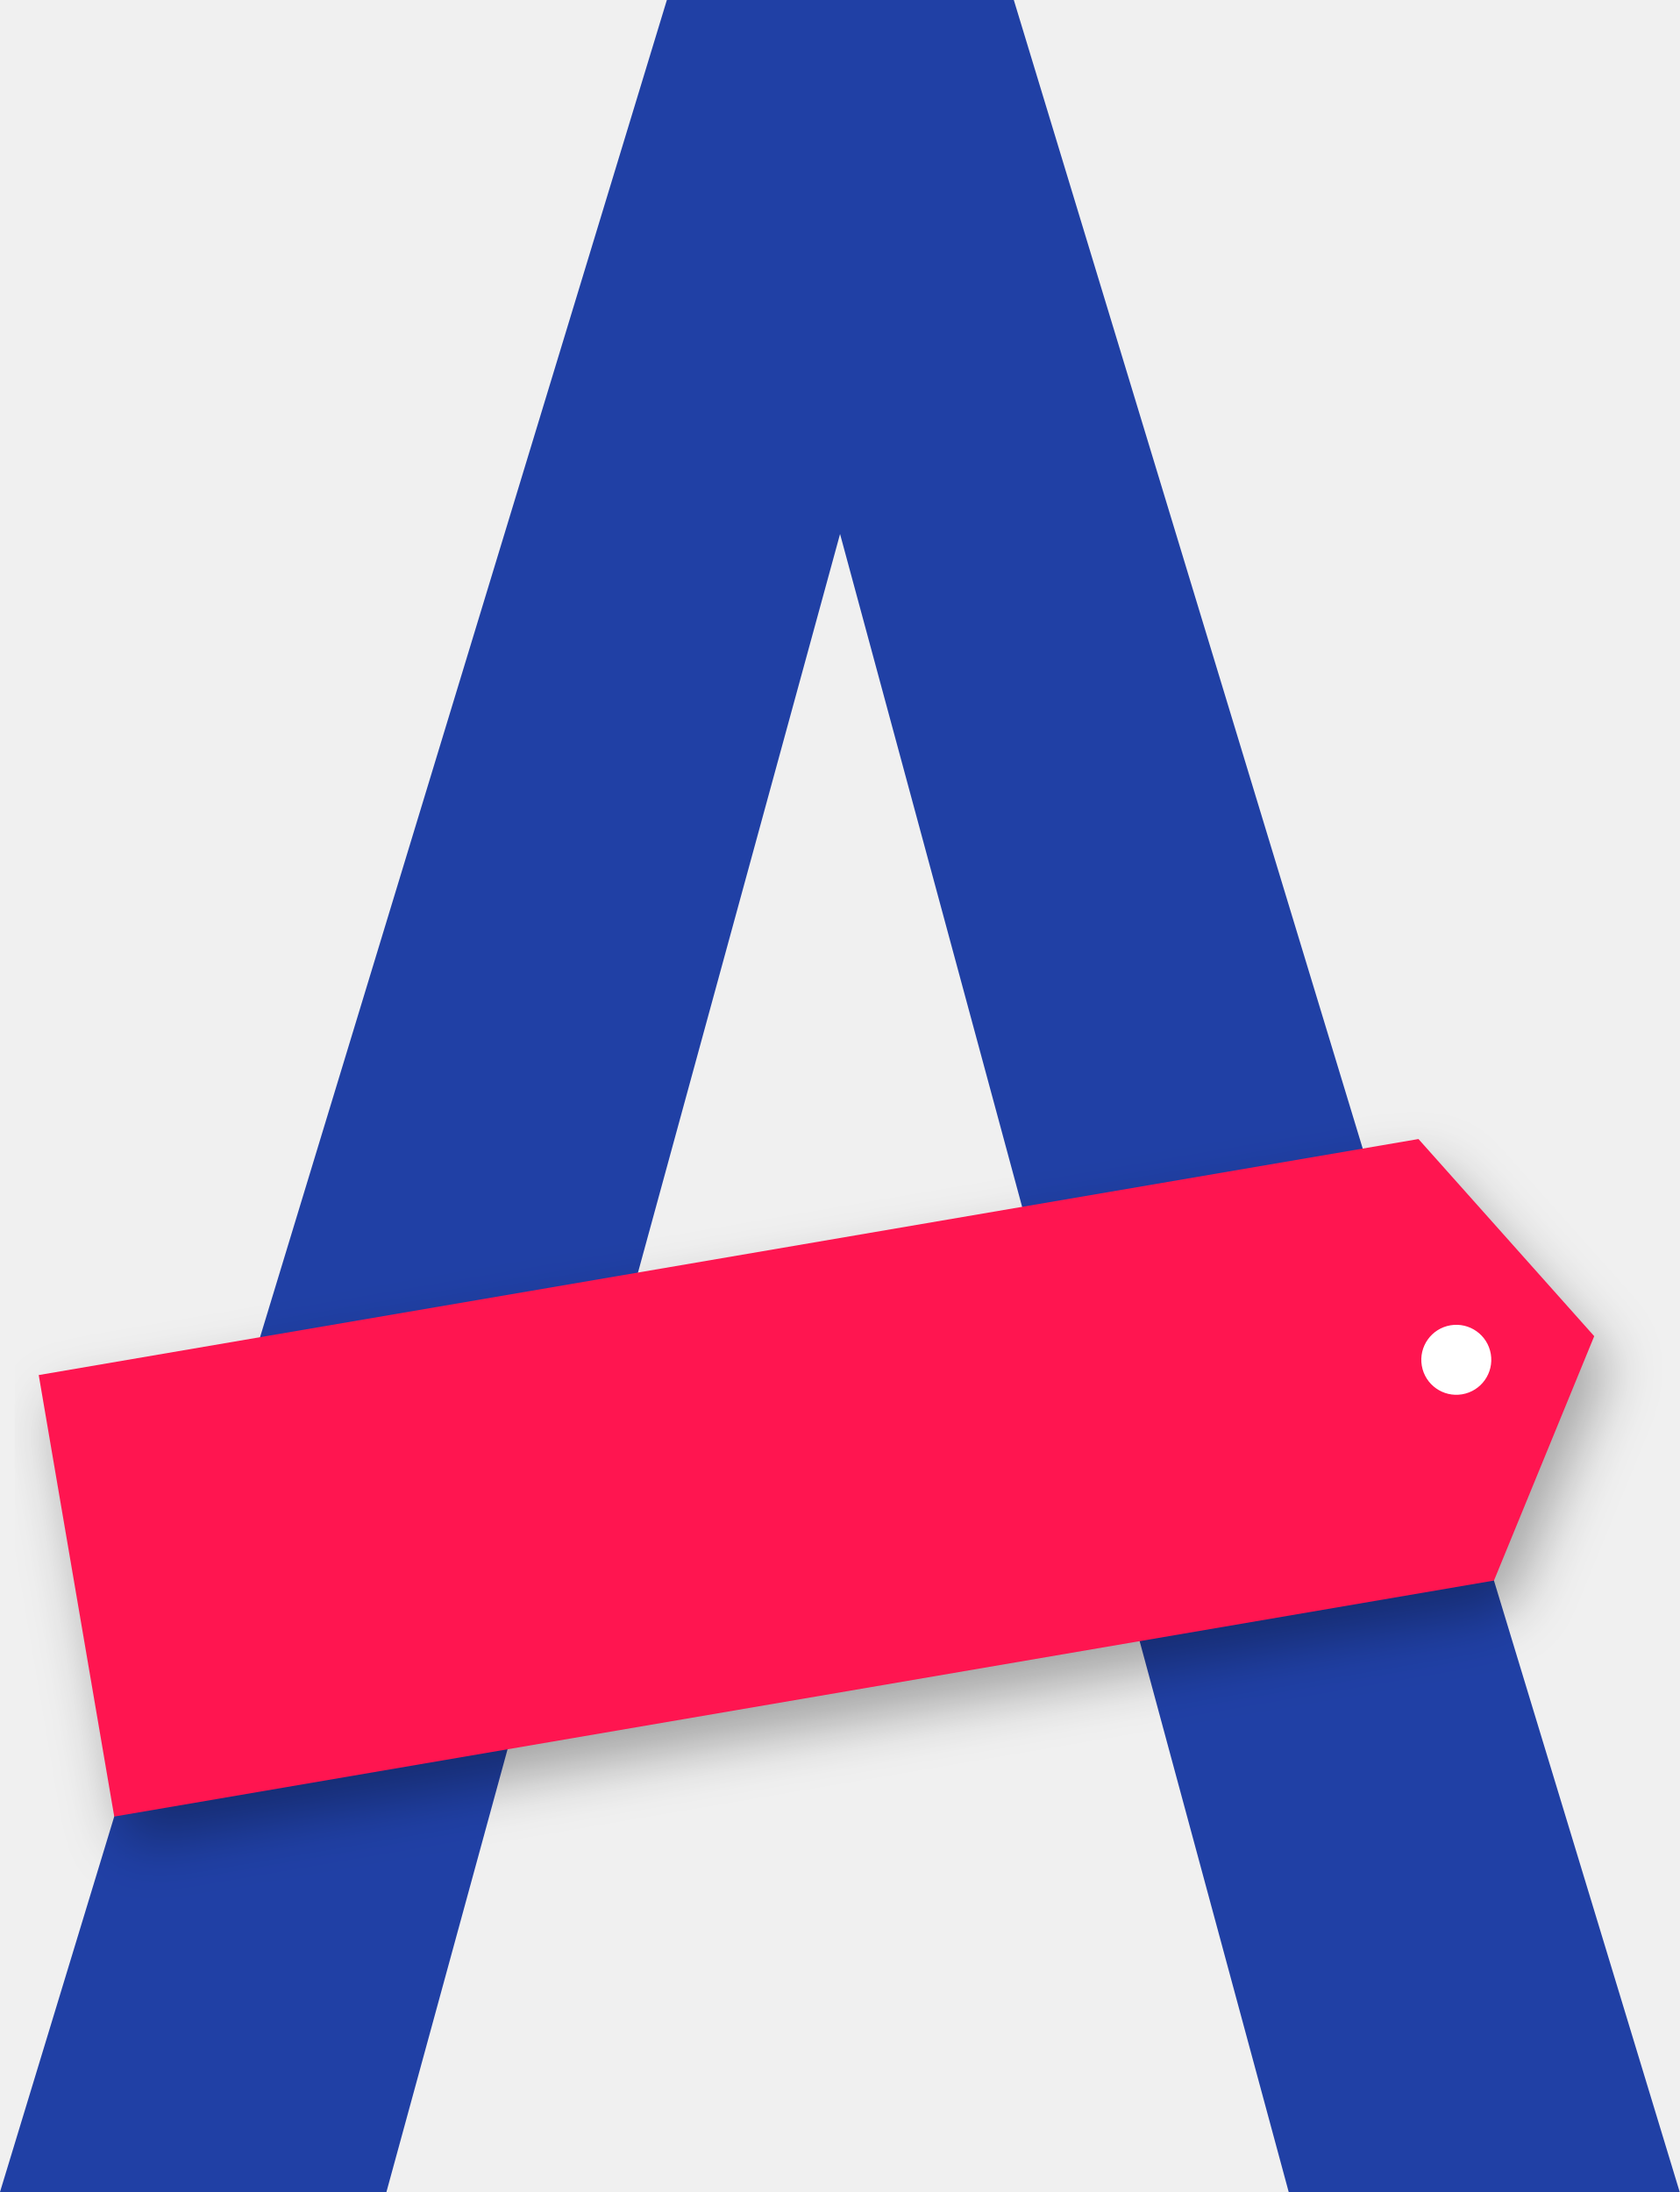
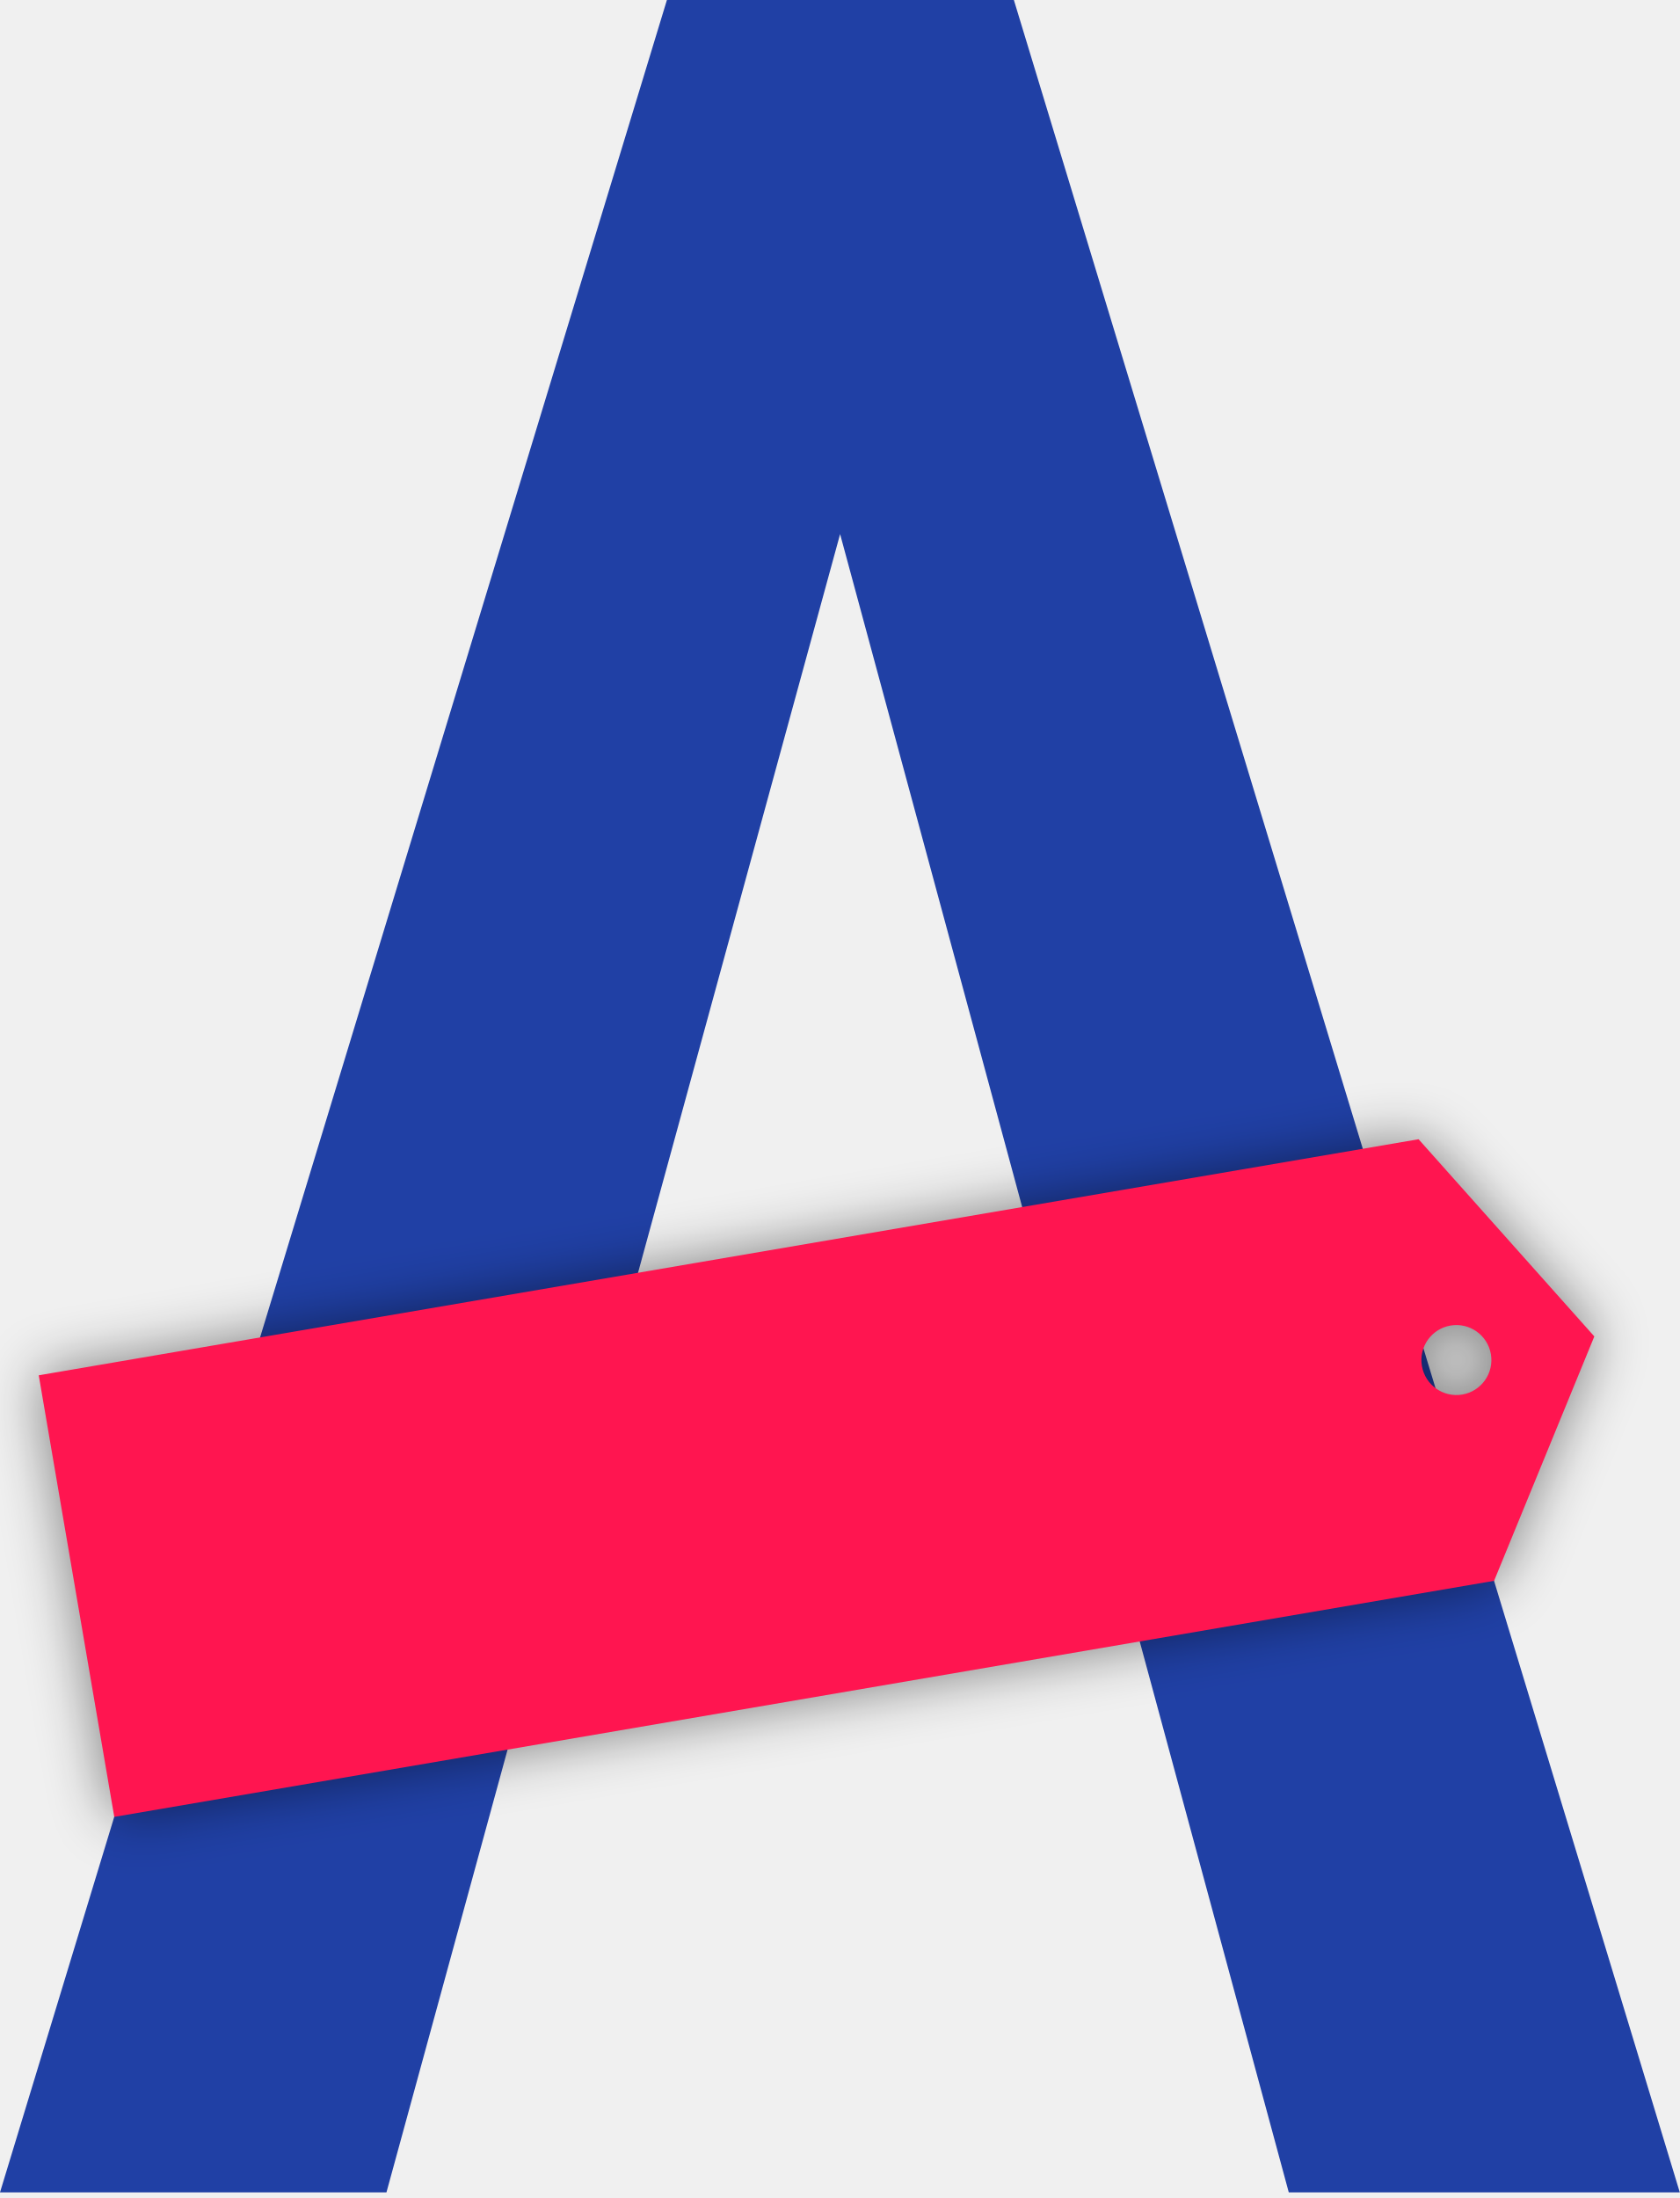
- <svg xmlns="http://www.w3.org/2000/svg" xmlns:ns1="https://boxy-svg.com" viewBox="0 0 120 156.6">
-   <defs>
-     <filter id="drop-shadow-filter-0" color-interpolation-filters="sRGB" x="-500%" y="-500%" width="1000%" height="1000%" ns1:preset="drop-shadow 1 1 2 2 0.4 rgba(0,0,0,0.4)">
-       <feGaussianBlur in="SourceAlpha" stdDeviation="2" />
-       <feOffset dx="1" dy="2" />
-       <feComponentTransfer result="offsetblur">
-         <feFuncA id="spread-ctrl" type="linear" slope="0.8" />
-       </feComponentTransfer>
-       <feFlood flood-color="rgba(0,0,0,0.4)" />
-       <feComposite in2="offsetblur" operator="in" />
-       <feMerge>
-         <feMergeNode />
-         <feMergeNode in="SourceGraphic" />
-       </feMerge>
-     </filter>
-   </defs>
-   <g transform="matrix(1, 0, 0, 1, -893.174, -493.25)" ns1:origin="0 0">
-     <path d="M920.78,649.85H893.174l47.641-156.6H965.6l47.571,156.6H985.238L953.187,531.4Z" style="fill: rgb(32, 64, 165);" />
-     <g>
-       <path d="M 896.073 590.54 L 900.931 622.169 L 999.771 606.986 L 1007.227 589.653 L 994.913 575.357 L 896.073 590.54 Z" stroke="#f63c55" style="fill: rgb(255, 21, 80); paint-order: fill; stroke-width: 0px; filter: url(#drop-shadow-filter-0);" transform="matrix(0.999855, -0.017003, 0.017003, 0.999855, -10.0432, 16.26747)" />
-       <g transform="matrix(0.985681, -0.168618, 0.168618, 0.985681, 1003.463, 677.8698)" fill="#fff" stroke="#fff" stroke-width="1">
-         <ellipse style="stroke: none;" cx="8.587" cy="-87.275" rx="2.5" ry="2.5" />
-       </g>
+ <svg xmlns="http://www.w3.org/2000/svg" width="120" height="157" viewBox="0 0 120 157" fill="none">
+   <g clip-path="url(#clip0_2551_33285)">
+     <path d="M27.606 156.6H0L47.641 0H72.426L119.997 156.6H92.064L60.013 38.15L27.606 156.6Z" fill="#2040A5" />
+     <g filter="url(#filter0_d_2551_33285)">
+       <path fill-rule="evenodd" clip-rule="evenodd" d="M8.163 129.778L2.768 98.236L101.335 81.374L113.89 95.459L106.73 112.916L8.163 129.778ZM106.502 96.725C106.735 98.086 105.82 99.378 104.459 99.611C103.098 99.844 101.806 98.929 101.574 97.568C101.341 96.207 102.255 94.915 103.616 94.682C104.977 94.45 106.269 95.364 106.502 96.725Z" fill="#FF1550" />
    </g>
  </g>
+   <defs>
+     <filter id="filter0_d_2551_33285" x="-1.232" y="77.374" width="119.123" height="56.403" filterUnits="userSpaceOnUse" color-interpolation-filters="sRGB">
+       <feFlood flood-opacity="0" result="BackgroundImageFix" />
+       <feColorMatrix in="SourceAlpha" type="matrix" values="0 0 0 0 0 0 0 0 0 0 0 0 0 0 0 0 0 0 127 0" result="hardAlpha" />
+       <feOffset />
+       <feGaussianBlur stdDeviation="2" />
+       <feColorMatrix type="matrix" values="0 0 0 0 0 0 0 0 0 0 0 0 0 0 0 0 0 0 0.48 0" />
+       <feBlend mode="normal" in2="BackgroundImageFix" result="effect1_dropShadow_2551_33285" />
+       <feBlend mode="normal" in="SourceGraphic" in2="effect1_dropShadow_2551_33285" result="shape" />
+     </filter>
+     <clipPath id="clip0_2551_33285">
+       <rect width="120" height="156.6" fill="white" />
+     </clipPath>
+   </defs>
</svg>
